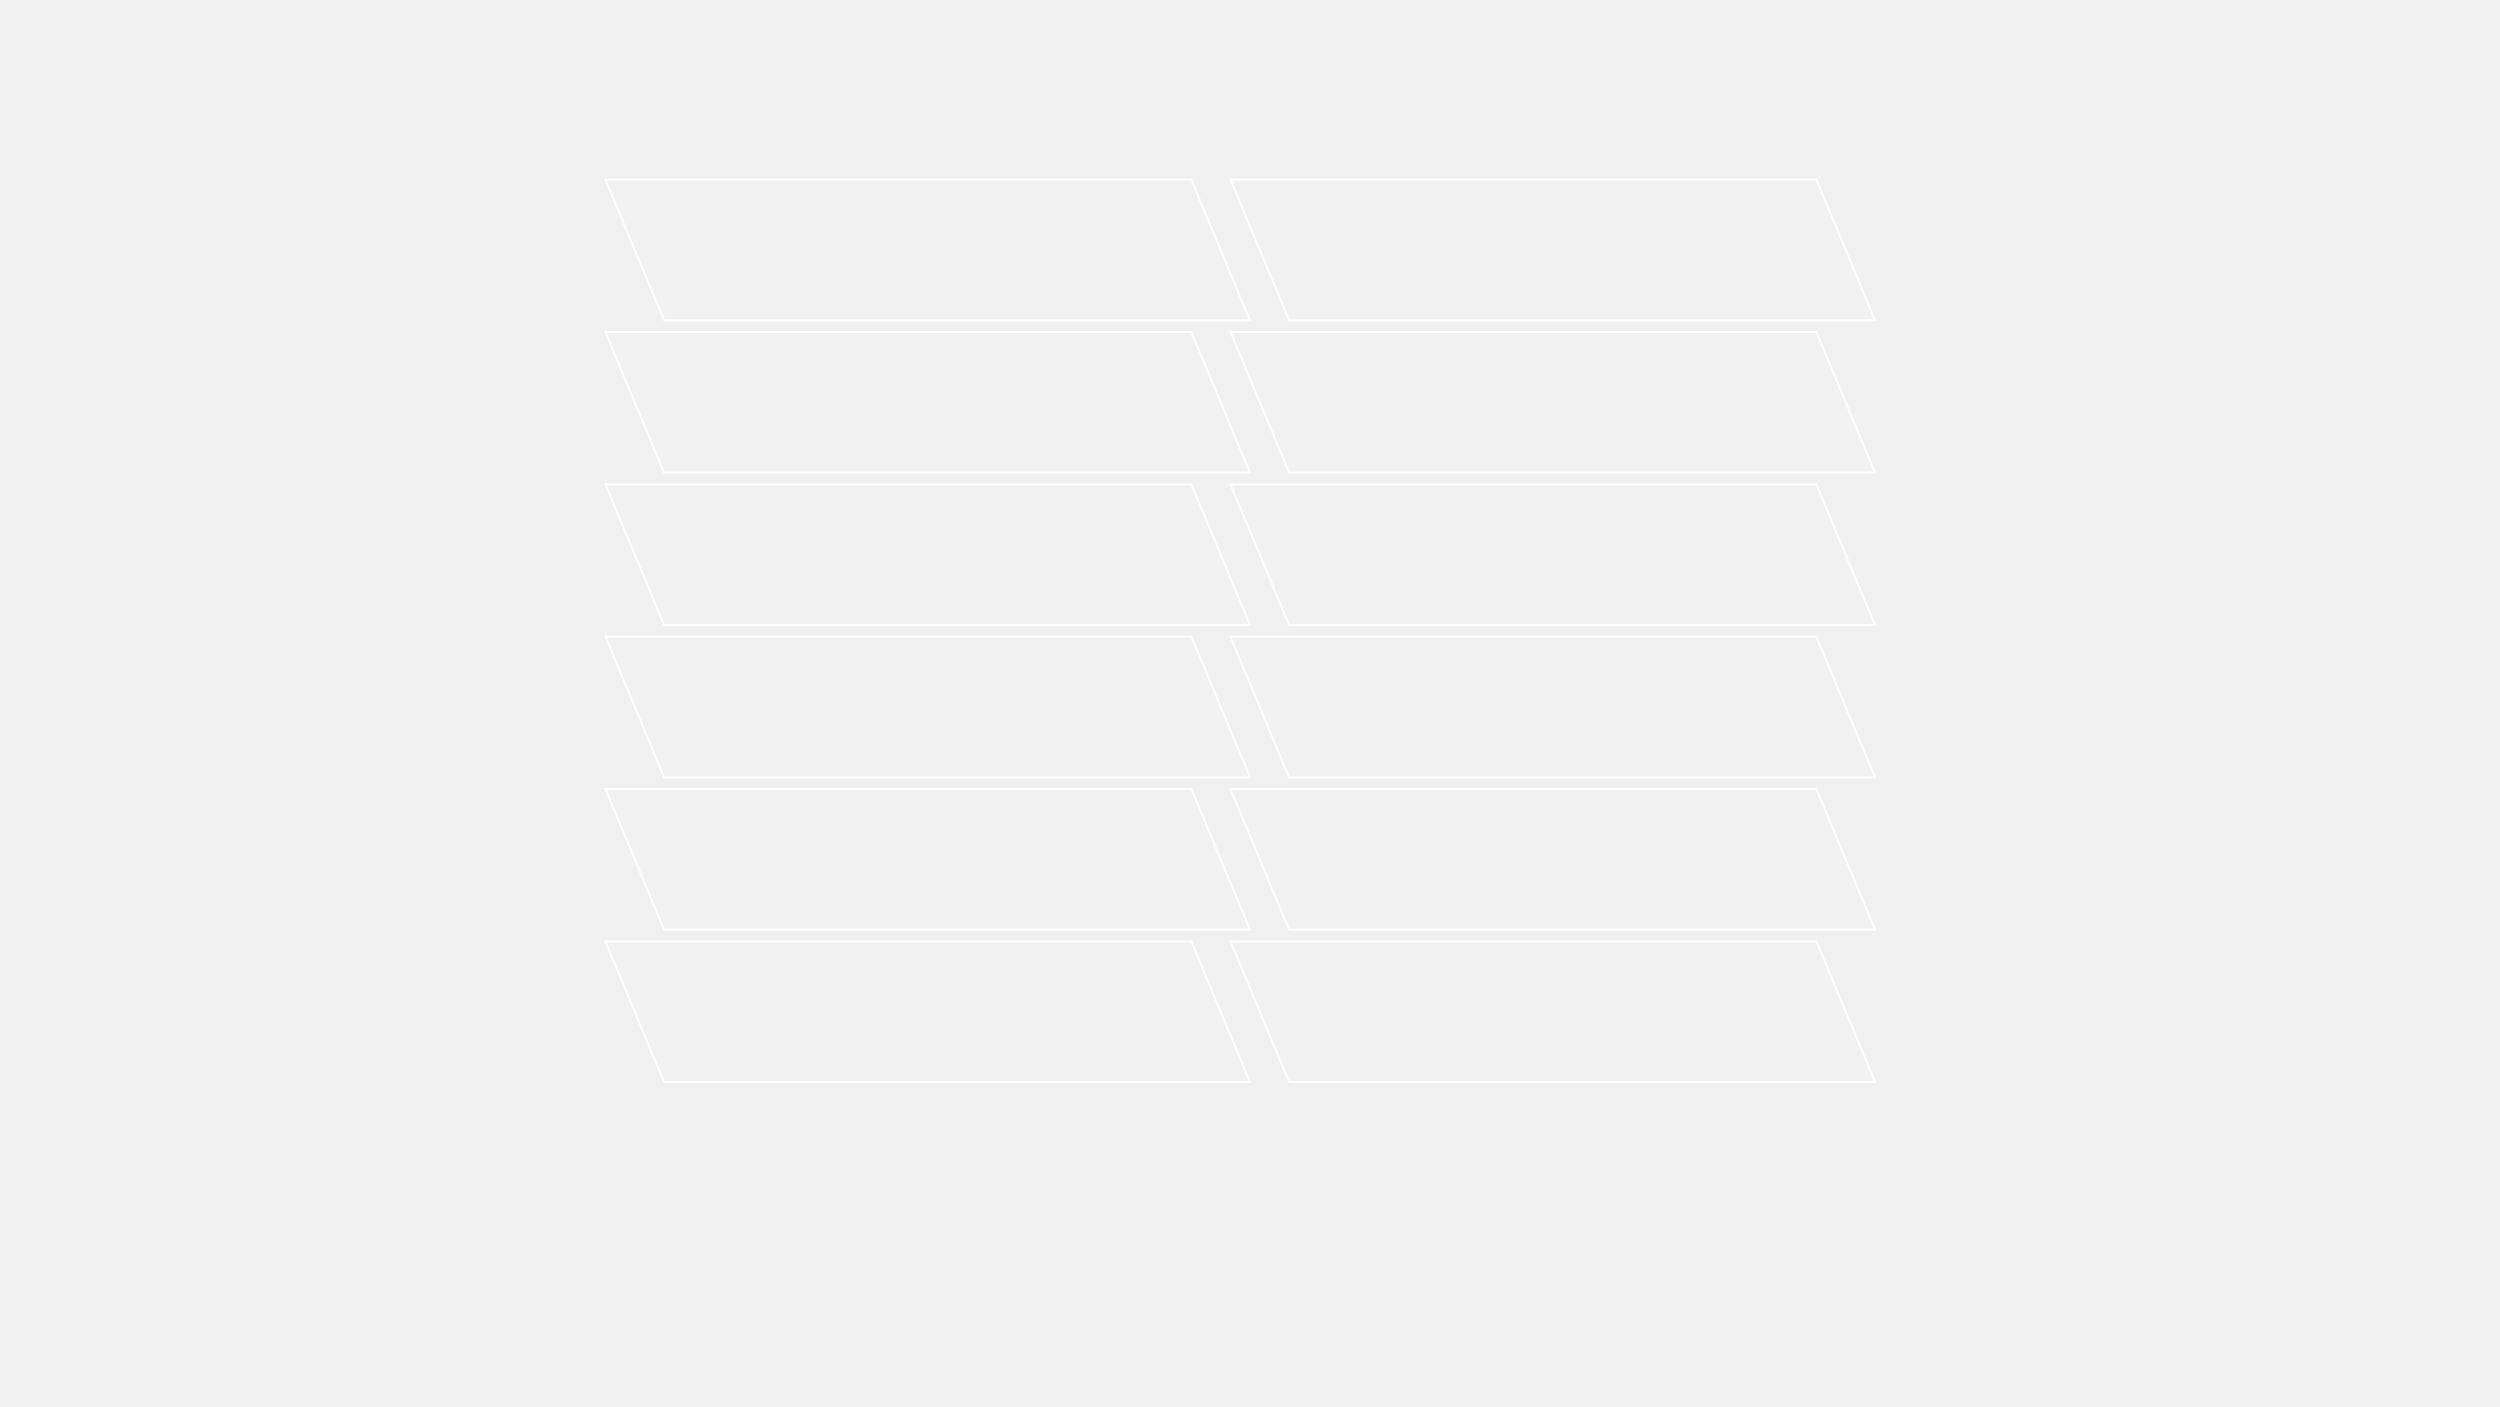
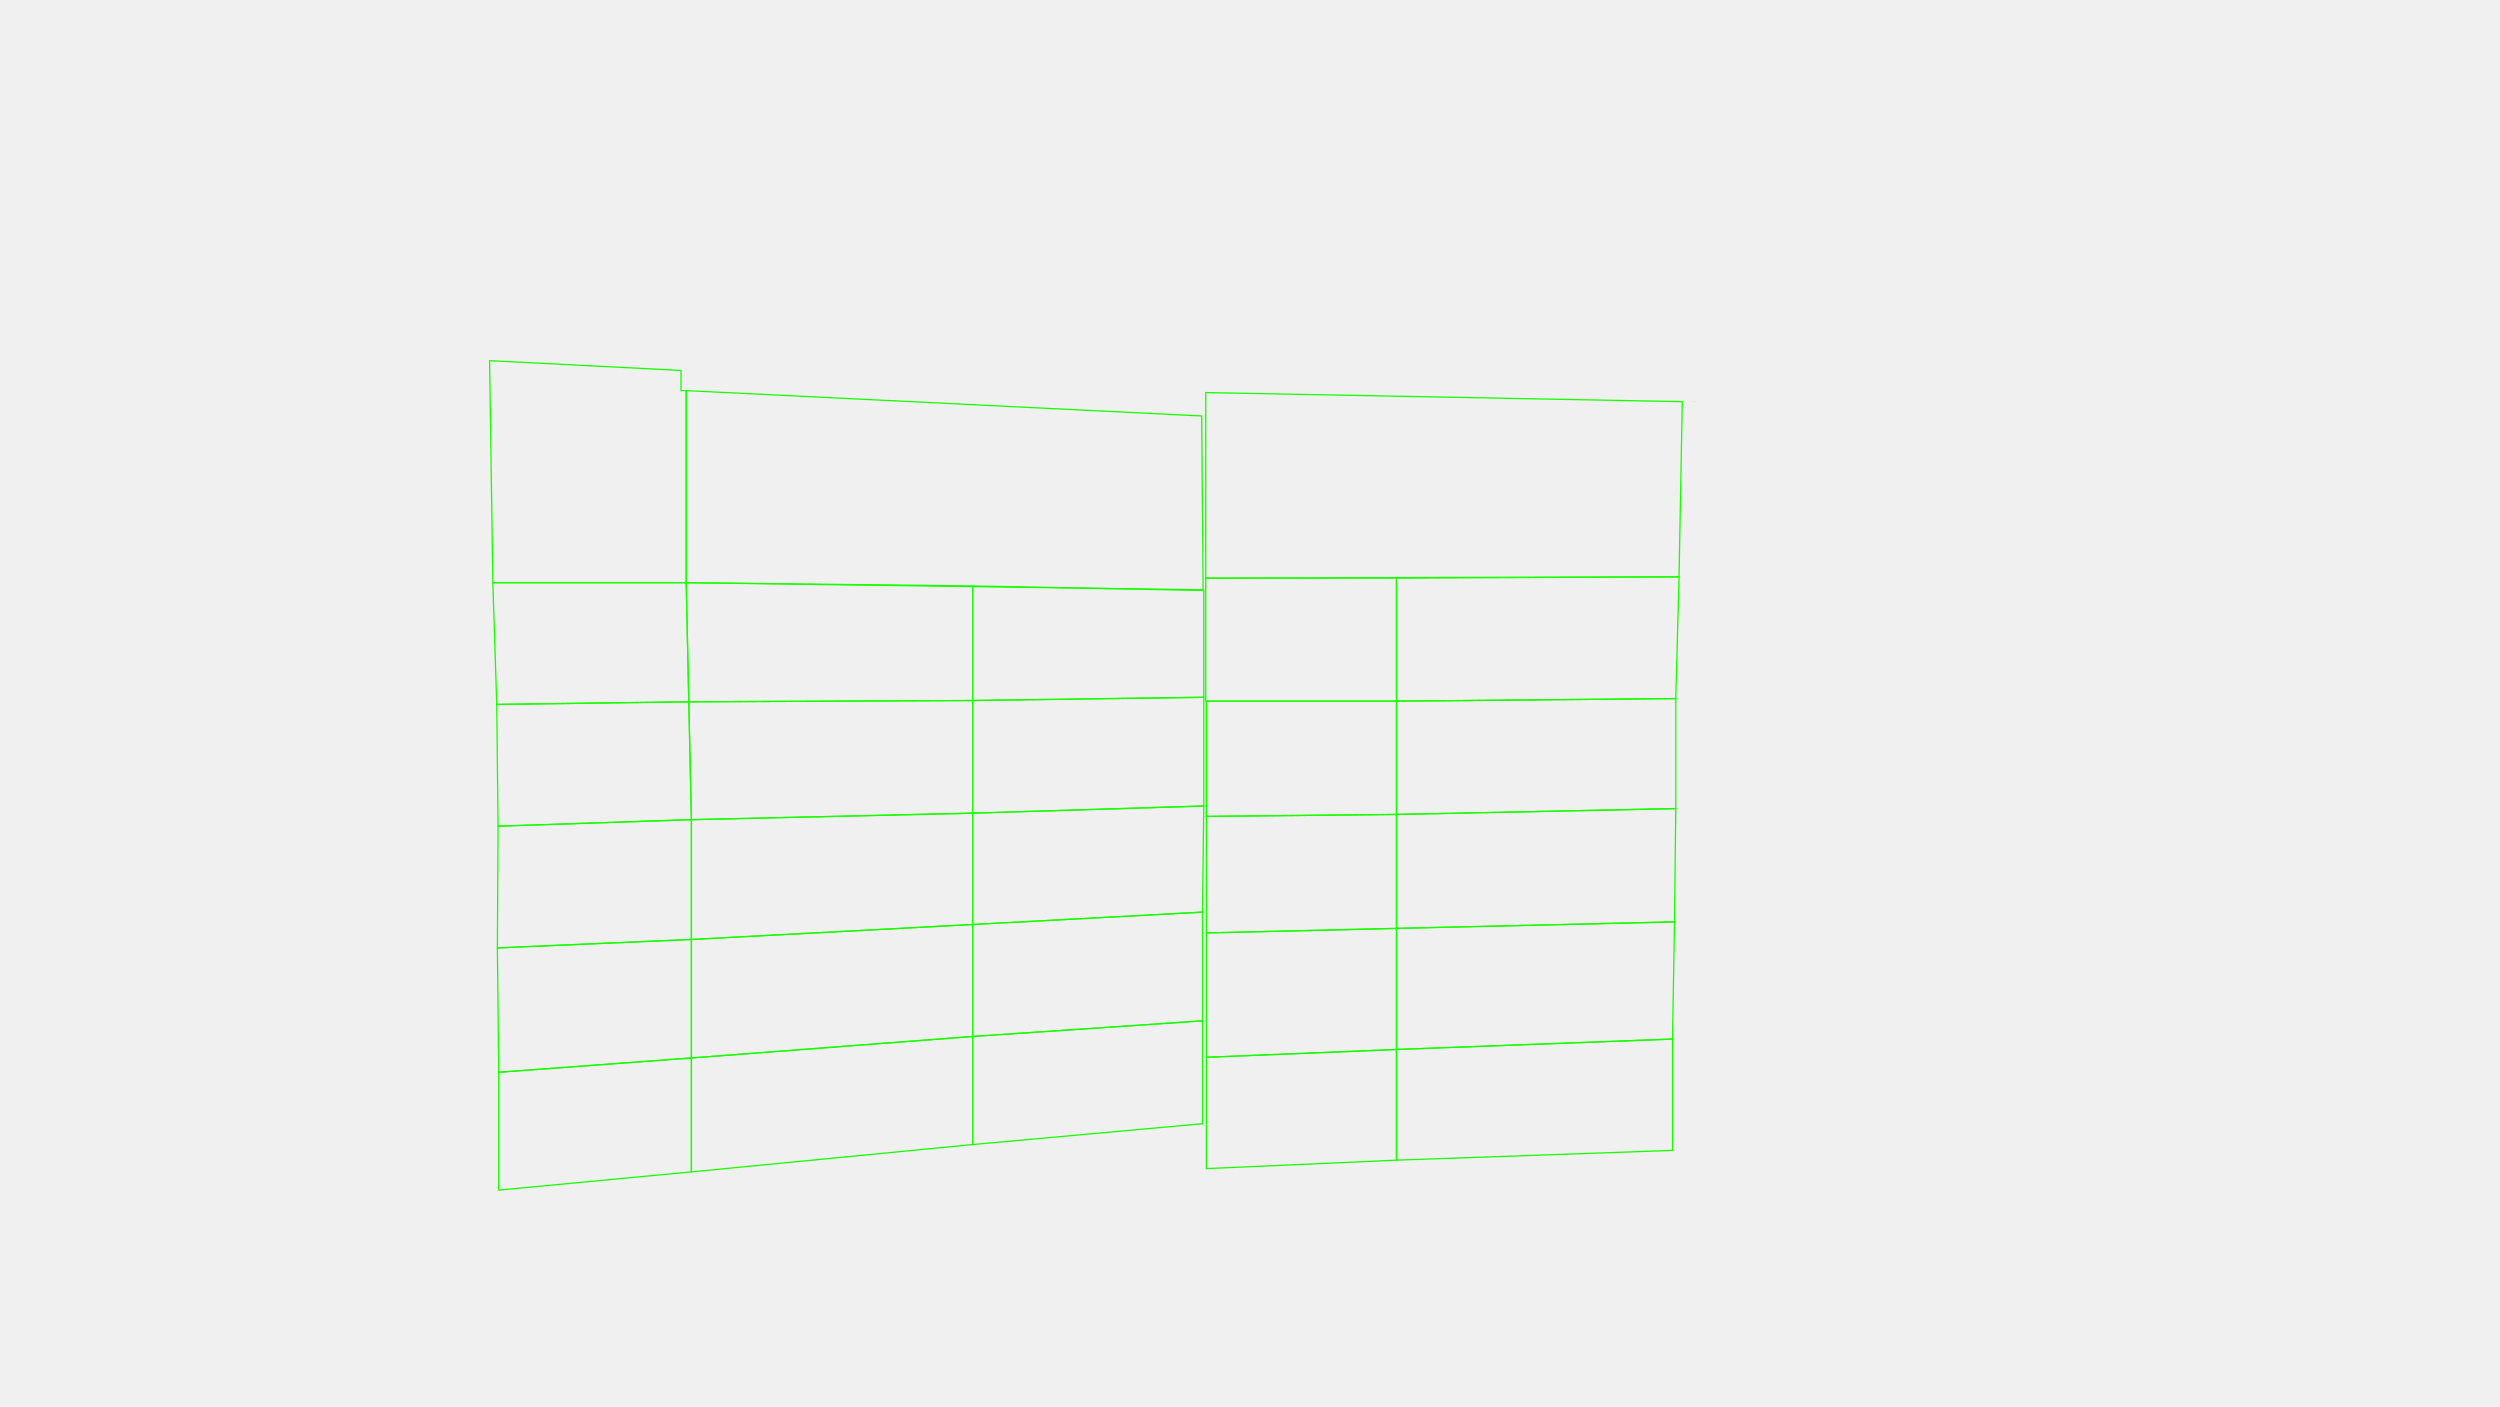
- <svg xmlns="http://www.w3.org/2000/svg" viewBox="0 0 1280 720">
-   <polygon id="apt-LA_103" points="340,554 640,554 610,482 310,482" fill="#fff" fill-opacity=".1" stroke="#fff" />
-   <polygon id="apt-LA_203" points="340,476 640,476 610,404 310,404" fill="#fff" fill-opacity=".1" stroke="#fff" />
-   <polygon id="apt-LA_303" points="340,398 640,398 610,326 310,326" fill="#fff" fill-opacity=".1" stroke="#fff" />
-   <polygon id="apt-LA_403" points="340,320 640,320 610,248 310,248" fill="#fff" fill-opacity=".1" stroke="#fff" />
-   <polygon id="apt-LA_503" points="340,242 640,242 610,170 310,170" fill="#fff" fill-opacity=".1" stroke="#fff" />
-   <polygon id="apt-LA_603" points="340,164 640,164 610,92 310,92" fill="#fff" fill-opacity=".1" stroke="#fff" />
-   <polygon id="apt-LA_104" points="660,554 960,554 930,482 630,482" fill="#fff" fill-opacity=".1" stroke="#fff" />
-   <polygon id="apt-LA_204" points="660,476 960,476 930,404 630,404" fill="#fff" fill-opacity=".1" stroke="#fff" />
-   <polygon id="apt-LA_304" points="660,398 960,398 930,326 630,326" fill="#fff" fill-opacity=".1" stroke="#fff" />
-   <polygon id="apt-LA_404" points="660,320 960,320 930,248 630,248" fill="#fff" fill-opacity=".1" stroke="#fff" />
-   <polygon id="apt-LA_504" points="660,242 960,242 930,170 630,170" fill="#fff" fill-opacity=".1" stroke="#fff" />
-   <polygon id="apt-LA_604" points="660,164 960,164 930,92 630,92" fill="#fff" fill-opacity=".1" stroke="#fff" />
+ <svg xmlns="http://www.w3.org/2000/svg" width="1920" height="1080" viewBox="0 0 1920 1080" fill="none">
+   <g id="Frame 17">
+     <path id="LA-11" d="M1284.5 883.5L1072.5 891V806L1284.5 798V883.5Z" stroke="#19FF00" />
+     <path id="LA-10" d="M1072.5 891L926.5 897.5V812L1072.5 806V891Z" stroke="#19FF00" />
+     <path id="LA-23" d="M1284.5 798L1072.5 806V713L1286 708L1284.5 798Z" stroke="#19FF00" />
+     <path id="LA-24" d="M1072.5 806L926.5 812V716.5L1072.5 713V806Z" stroke="#19FF00" />
+     <path id="LA-35" d="M1286 708L1072.5 713V625.5L1287 621L1286 708Z" stroke="#19FF00" />
+     <path id="LA-36" d="M1072.5 713L926.5 716.5V627L1072.5 625.5V713Z" stroke="#19FF00" />
+     <path id="LA-47" d="M1287 621L1072.5 625.5V538.5L1287 536.5V621Z" stroke="#19FF00" />
+     <path id="LA-48" d="M1072.5 625.5L926.5 627V538.5H1072.5V625.5Z" stroke="#19FF00" />
+     <path id="LA-59" d="M1287 536.5L1072.5 538.5V444L1289.5 443L1287 536.5Z" stroke="#19FF00" />
+     <path id="LA-60" d="M1072.5 538.5H926V444H1072.5V538.5Z" stroke="#19FF00" />
+     <path id="LA-67" d="M1289.5 443L926 444V301.5L1292 308.5L1289.5 443Z" stroke="#19FF00" />
+     <path id="LA-03" d="M383 914L531 900V812.5L383 823.5V914Z" stroke="#19FF00" />
+     <path id="LA-02" d="M531 900L747 879V796L531 812.5V900Z" stroke="#19FF00" />
+     <path id="LA-01" d="M747 879L923.5 863V784L747 796V879Z" stroke="#19FF00" />
+     <path id="LA-15" d="M383 823.5L531 812.5V721.5L382 728L383 823.5Z" stroke="#19FF00" />
+     <path id="LA-14" d="M531 721.5V812.5L747 796V710L531 721.5Z" stroke="#19FF00" />
+     <path id="LA-13" d="M747 710V796L923.5 784V700.5L747 710Z" stroke="#19FF00" />
+     <path id="LA-27" d="M382 728L531 721.5V629.5L382.5 634.5L382 728Z" stroke="#19FF00" />
+     <path id="LA-26" d="M531 629.5V721.5L747 710V624.5L531 629.5Z" stroke="#19FF00" />
+     <path id="LA-25" d="M747 624.5V710L923.5 700.5L924.5 619L747 624.5Z" stroke="#19FF00" />
+     <path id="LA-39" d="M382.5 634.5L531 629.5L529 539L381.5 541L382.5 634.5Z" stroke="#19FF00" />
+     <path id="LA-38" d="M529 539L531 629.5L747 624.5V538L529 539Z" stroke="#19FF00" />
+     <path id="LA-37" d="M747 538V624.5L924.5 619V535.5L747 538Z" stroke="#19FF00" />
+     <path id="LA-51" d="M381.5 541L529 539L527 447.5H378.5L381.5 541Z" stroke="#19FF00" />
+     <path id="LA-50" d="M527 447.5L529 539L747 538V450L527 447.5Z" stroke="#19FF00" />
+     <path id="LA-49" d="M747 450V538L924.5 535.5V453.5L747 450Z" stroke="#19FF00" />
+     <path id="LA-62" d="M378.5 447.5H527V300H523V284.5L376 277L378.5 447.5Z" stroke="#19FF00" />
+     <path id="LA-61" d="M527 300V447.5L924 453L922.887 319.47L527 300Z" stroke="#19FF00" />
+   </g>
</svg>
